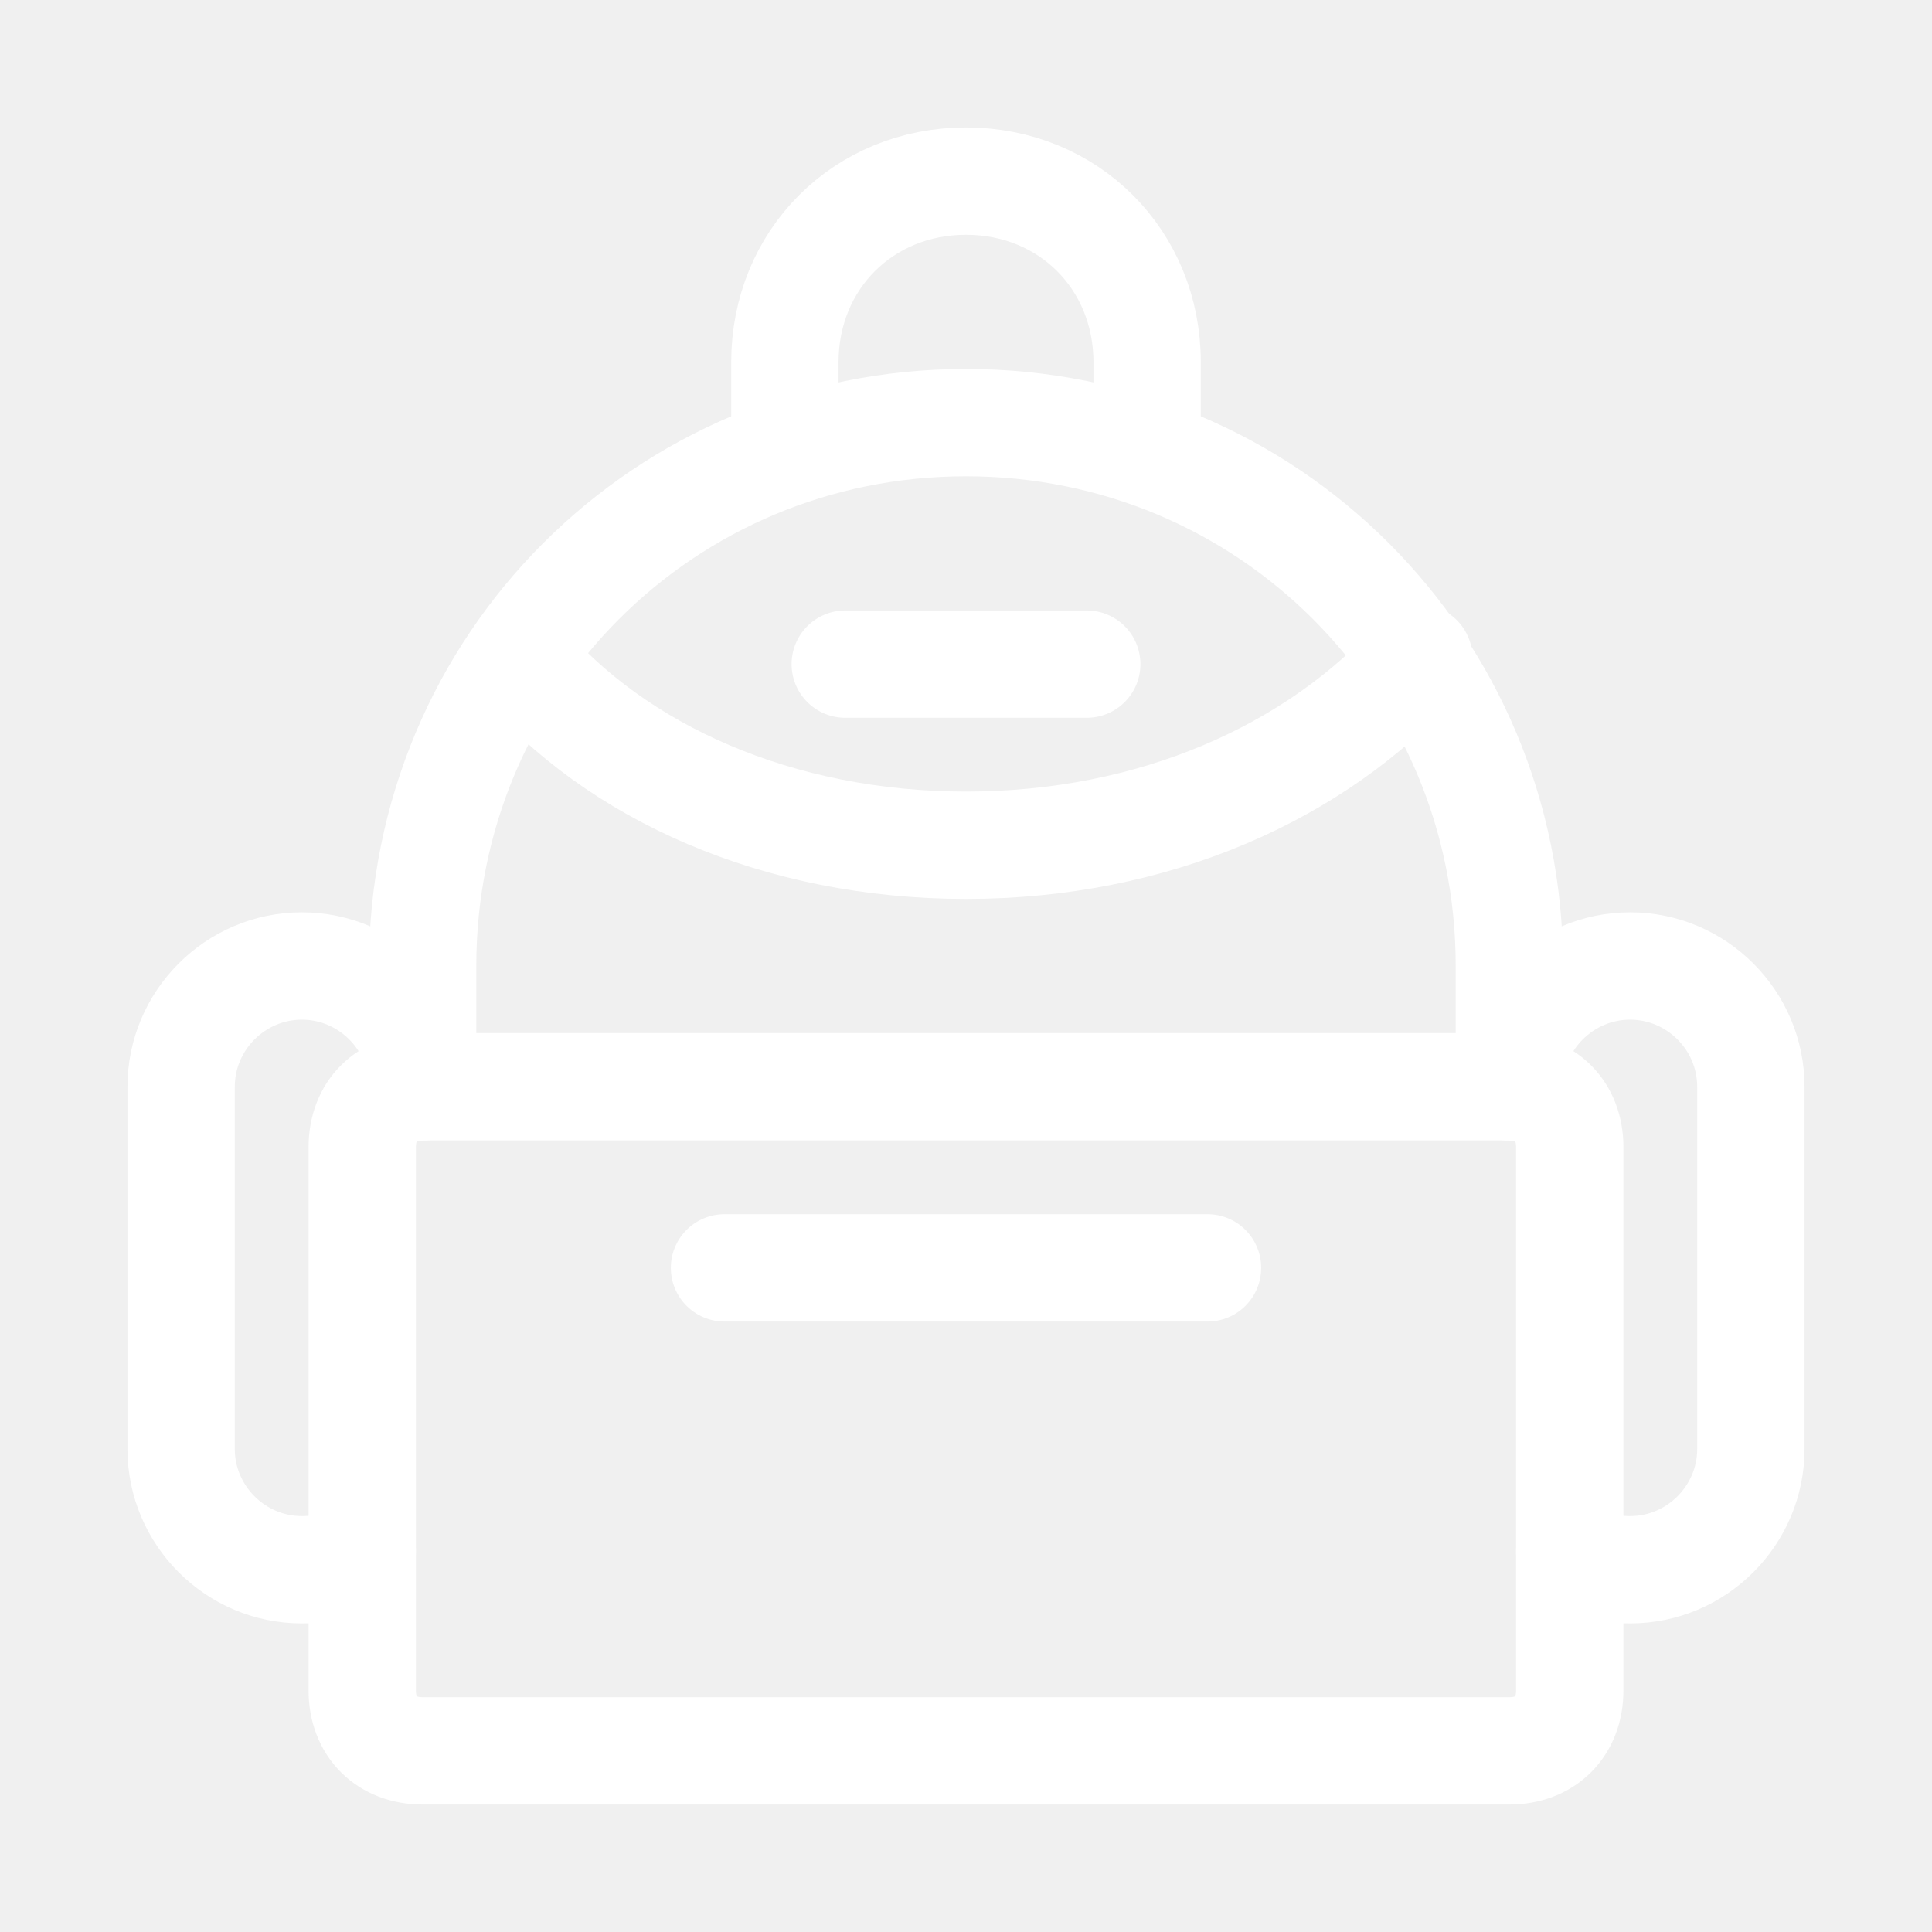
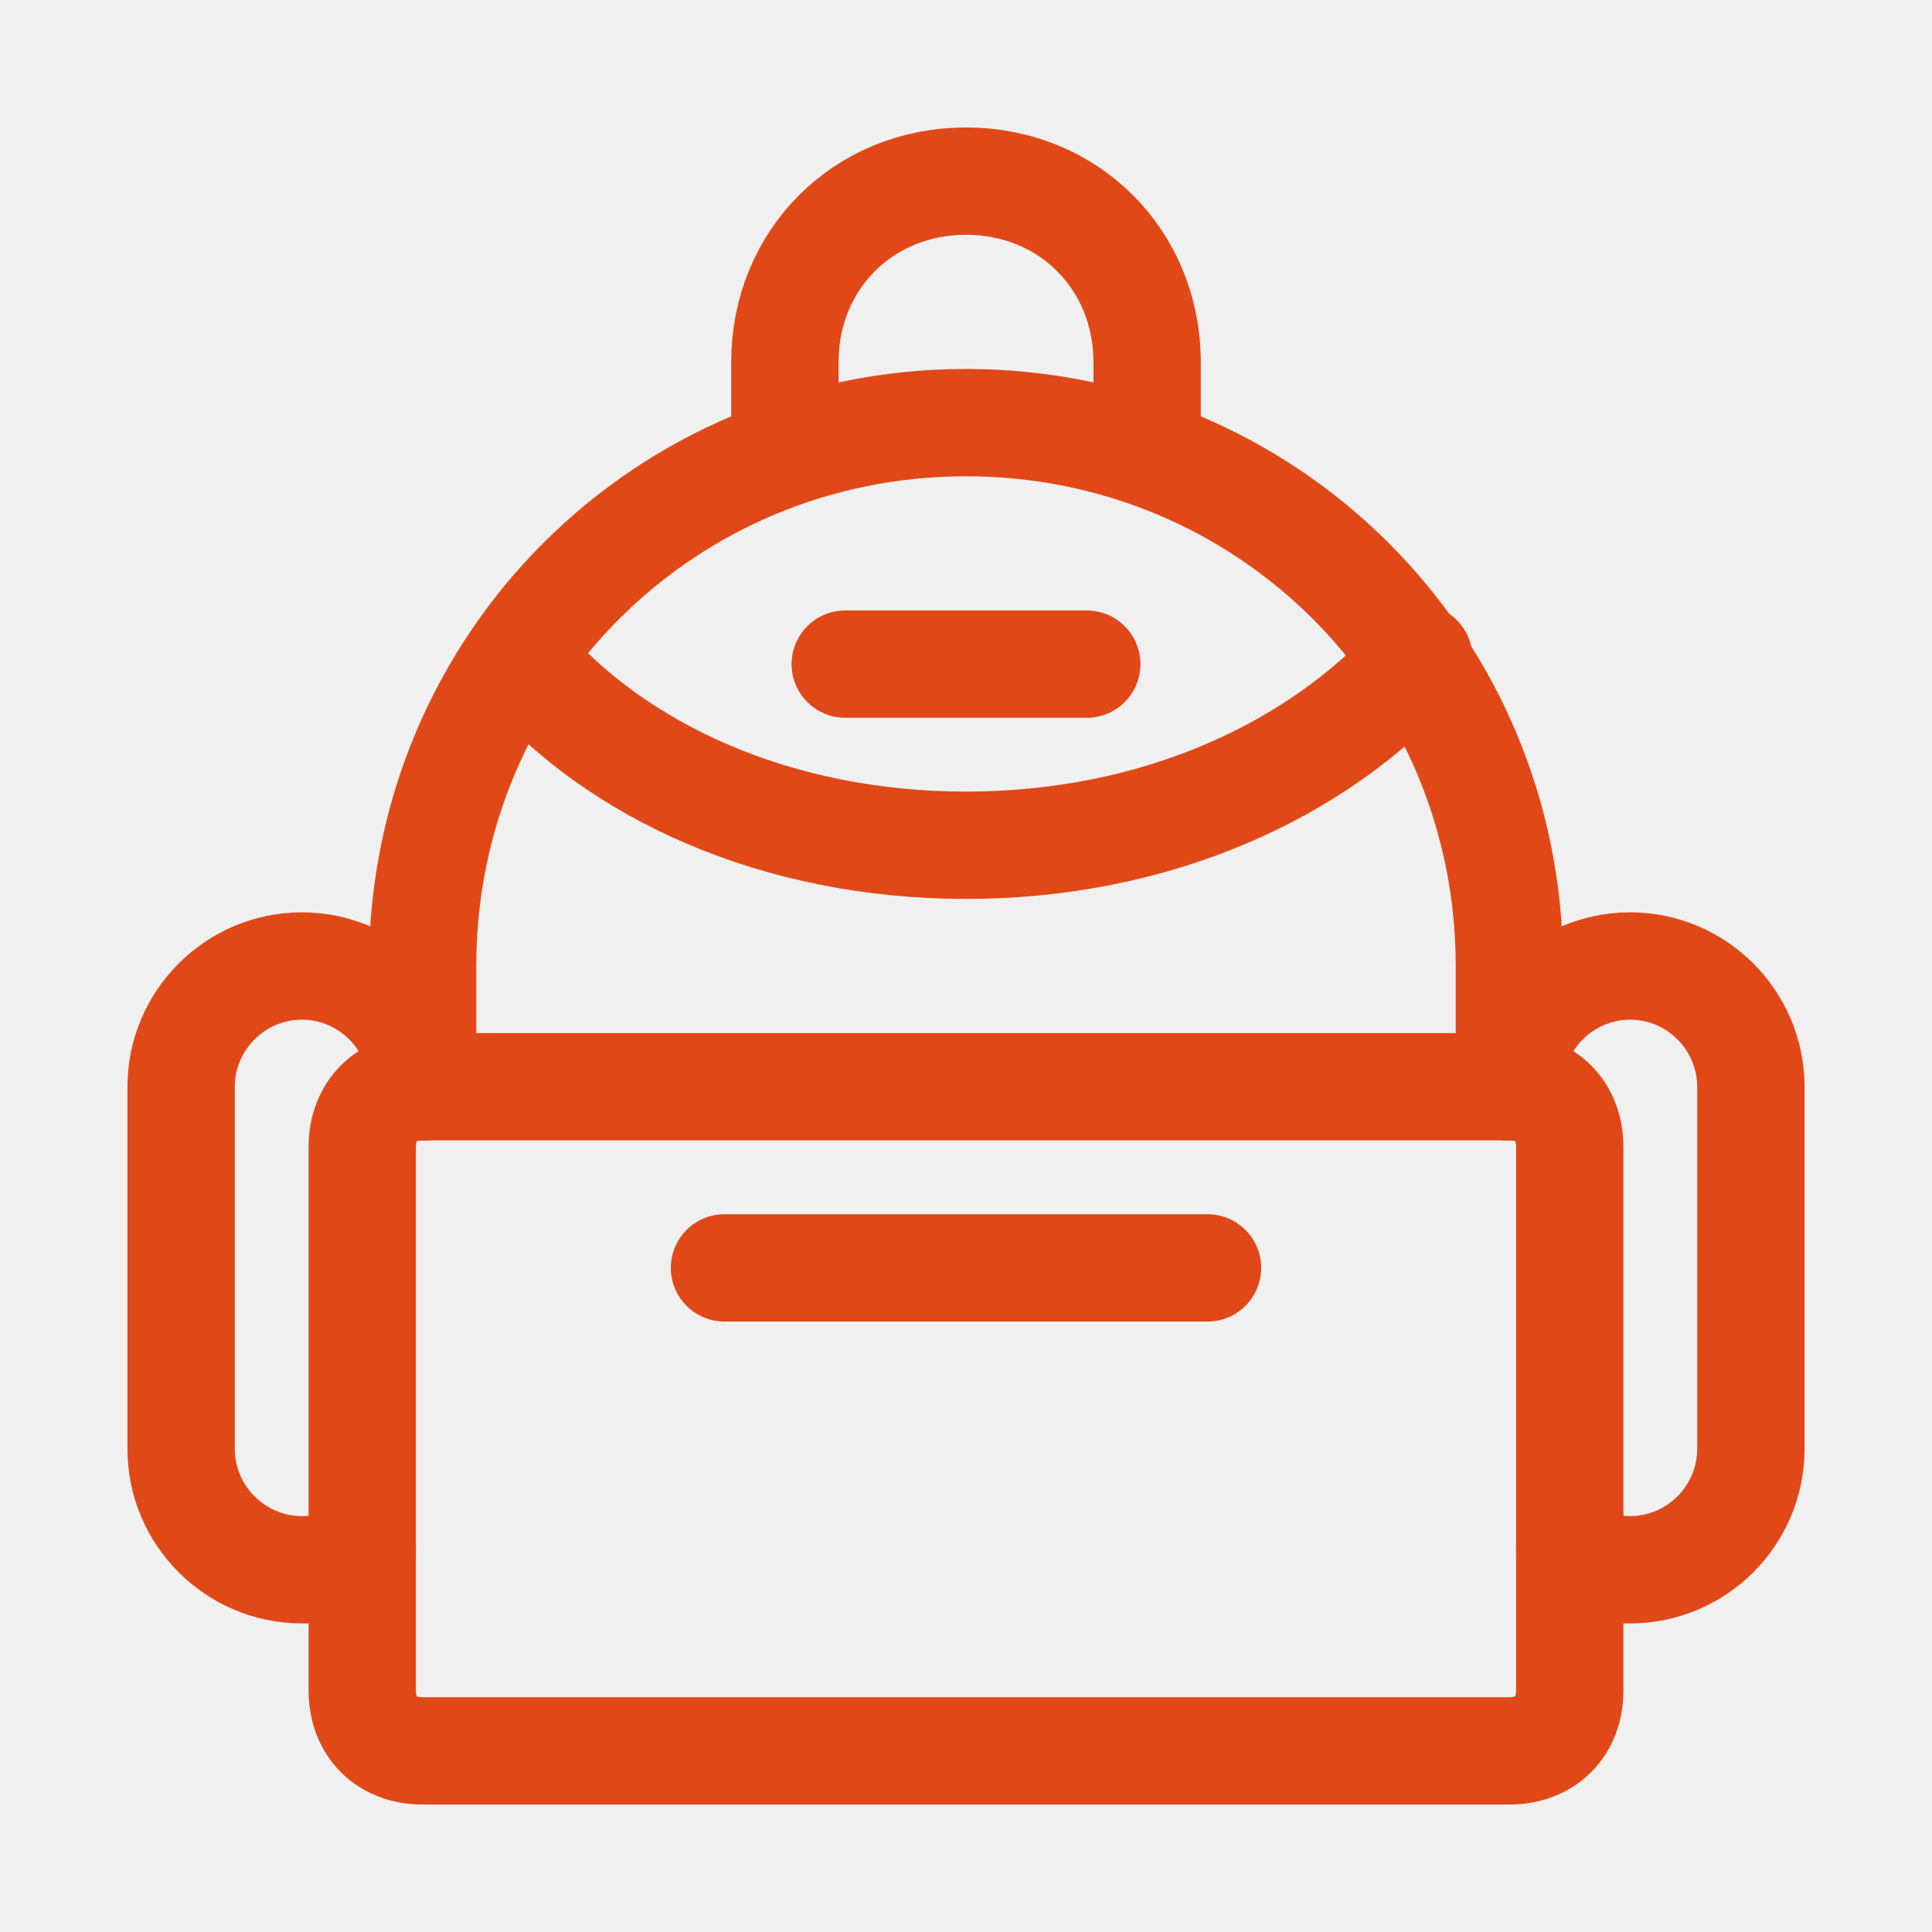
<svg xmlns="http://www.w3.org/2000/svg" width="36" height="36" viewBox="0 0 36 36" fill="none">
-   <path d="M28.125 32.625H7.875C7.2 32.625 6.75 32.175 6.75 31.5V21.375C6.75 20.7 7.2 20.25 7.875 20.25H28.125C28.8 20.25 29.25 20.7 29.25 21.375V31.5C29.25 32.175 28.8 32.625 28.125 32.625Z" stroke="white" stroke-width="2" stroke-miterlimit="10" stroke-linecap="round" stroke-linejoin="round" />
-   <path d="M26.438 12.262C24.525 14.4 21.488 15.75 18 15.75C14.512 15.75 11.475 14.4 9.675 12.262" stroke="white" stroke-width="2" stroke-miterlimit="10" stroke-linecap="round" stroke-linejoin="round" />
-   <path d="M7.875 20.25V18C7.875 12.375 12.375 7.875 18 7.875C23.625 7.875 28.125 12.375 28.125 18V20.25" stroke="white" stroke-width="2" stroke-miterlimit="10" stroke-linecap="round" stroke-linejoin="round" />
-   <path d="M15.75 12.375H20.25" stroke="white" stroke-width="2" stroke-miterlimit="10" stroke-linecap="round" stroke-linejoin="round" />
-   <path d="M13.5 23.625H22.5" stroke="white" stroke-width="2" stroke-miterlimit="10" stroke-linecap="round" stroke-linejoin="round" />
-   <path d="M14.625 7.875V6.75C14.625 4.838 16.087 3.375 18 3.375C19.913 3.375 21.375 4.838 21.375 6.75V7.875" stroke="white" stroke-width="2" stroke-miterlimit="10" stroke-linecap="round" stroke-linejoin="round" />
-   <path d="M6.75 28.913C6.412 29.137 6.075 29.25 5.625 29.25C4.388 29.25 3.375 28.238 3.375 27V20.25C3.375 19.012 4.388 18 5.625 18C6.862 18 7.875 19.012 7.875 20.25" stroke="white" stroke-width="2" stroke-miterlimit="10" stroke-linecap="round" stroke-linejoin="round" />
-   <path d="M29.25 28.913C29.587 29.137 29.925 29.25 30.375 29.25C31.613 29.25 32.625 28.238 32.625 27V20.25C32.625 19.012 31.613 18 30.375 18C29.137 18 28.125 19.012 28.125 20.25" stroke="white" stroke-width="2" stroke-miterlimit="10" stroke-linecap="round" stroke-linejoin="round" />
+   <path d="M28.125 32.625H7.875C7.2 32.625 6.75 32.175 6.75 31.5V21.375C6.75 20.7 7.2 20.25 7.875 20.25H28.125C28.8 20.25 29.25 20.7 29.25 21.375V31.5C29.25 32.175 28.8 32.625 28.125 32.625Z" stroke="#E14817" stroke-width="2" stroke-miterlimit="10" stroke-linecap="round" stroke-linejoin="round" />
+   <path d="M26.438 12.262C24.525 14.4 21.488 15.75 18 15.75C14.512 15.75 11.475 14.4 9.675 12.262" stroke="#E14817" stroke-width="2" stroke-miterlimit="10" stroke-linecap="round" stroke-linejoin="round" />
+   <path d="M7.875 20.25V18C7.875 12.375 12.375 7.875 18 7.875C23.625 7.875 28.125 12.375 28.125 18V20.25" stroke="#E14817" stroke-width="2" stroke-miterlimit="10" stroke-linecap="round" stroke-linejoin="round" />
+   <path d="M15.75 12.375H20.25" stroke="#E14817" stroke-width="2" stroke-miterlimit="10" stroke-linecap="round" stroke-linejoin="round" />
+   <path d="M13.5 23.625H22.5" stroke="#E14817" stroke-width="2" stroke-miterlimit="10" stroke-linecap="round" stroke-linejoin="round" />
+   <path d="M14.625 7.875V6.75C14.625 4.838 16.087 3.375 18 3.375C19.913 3.375 21.375 4.838 21.375 6.75V7.875" stroke="#E14817" stroke-width="2" stroke-miterlimit="10" stroke-linecap="round" stroke-linejoin="round" />
+   <path d="M6.75 28.913C6.412 29.137 6.075 29.25 5.625 29.25C4.388 29.25 3.375 28.238 3.375 27V20.25C3.375 19.012 4.388 18 5.625 18C6.862 18 7.875 19.012 7.875 20.25" stroke="#E14817" stroke-width="2" stroke-miterlimit="10" stroke-linecap="round" stroke-linejoin="round" />
+   <path d="M29.25 28.913C29.587 29.137 29.925 29.25 30.375 29.25C31.613 29.25 32.625 28.238 32.625 27V20.25C32.625 19.012 31.613 18 30.375 18C29.137 18 28.125 19.012 28.125 20.25" stroke="#E14817" stroke-width="2" stroke-miterlimit="10" stroke-linecap="round" stroke-linejoin="round" />
</svg>
